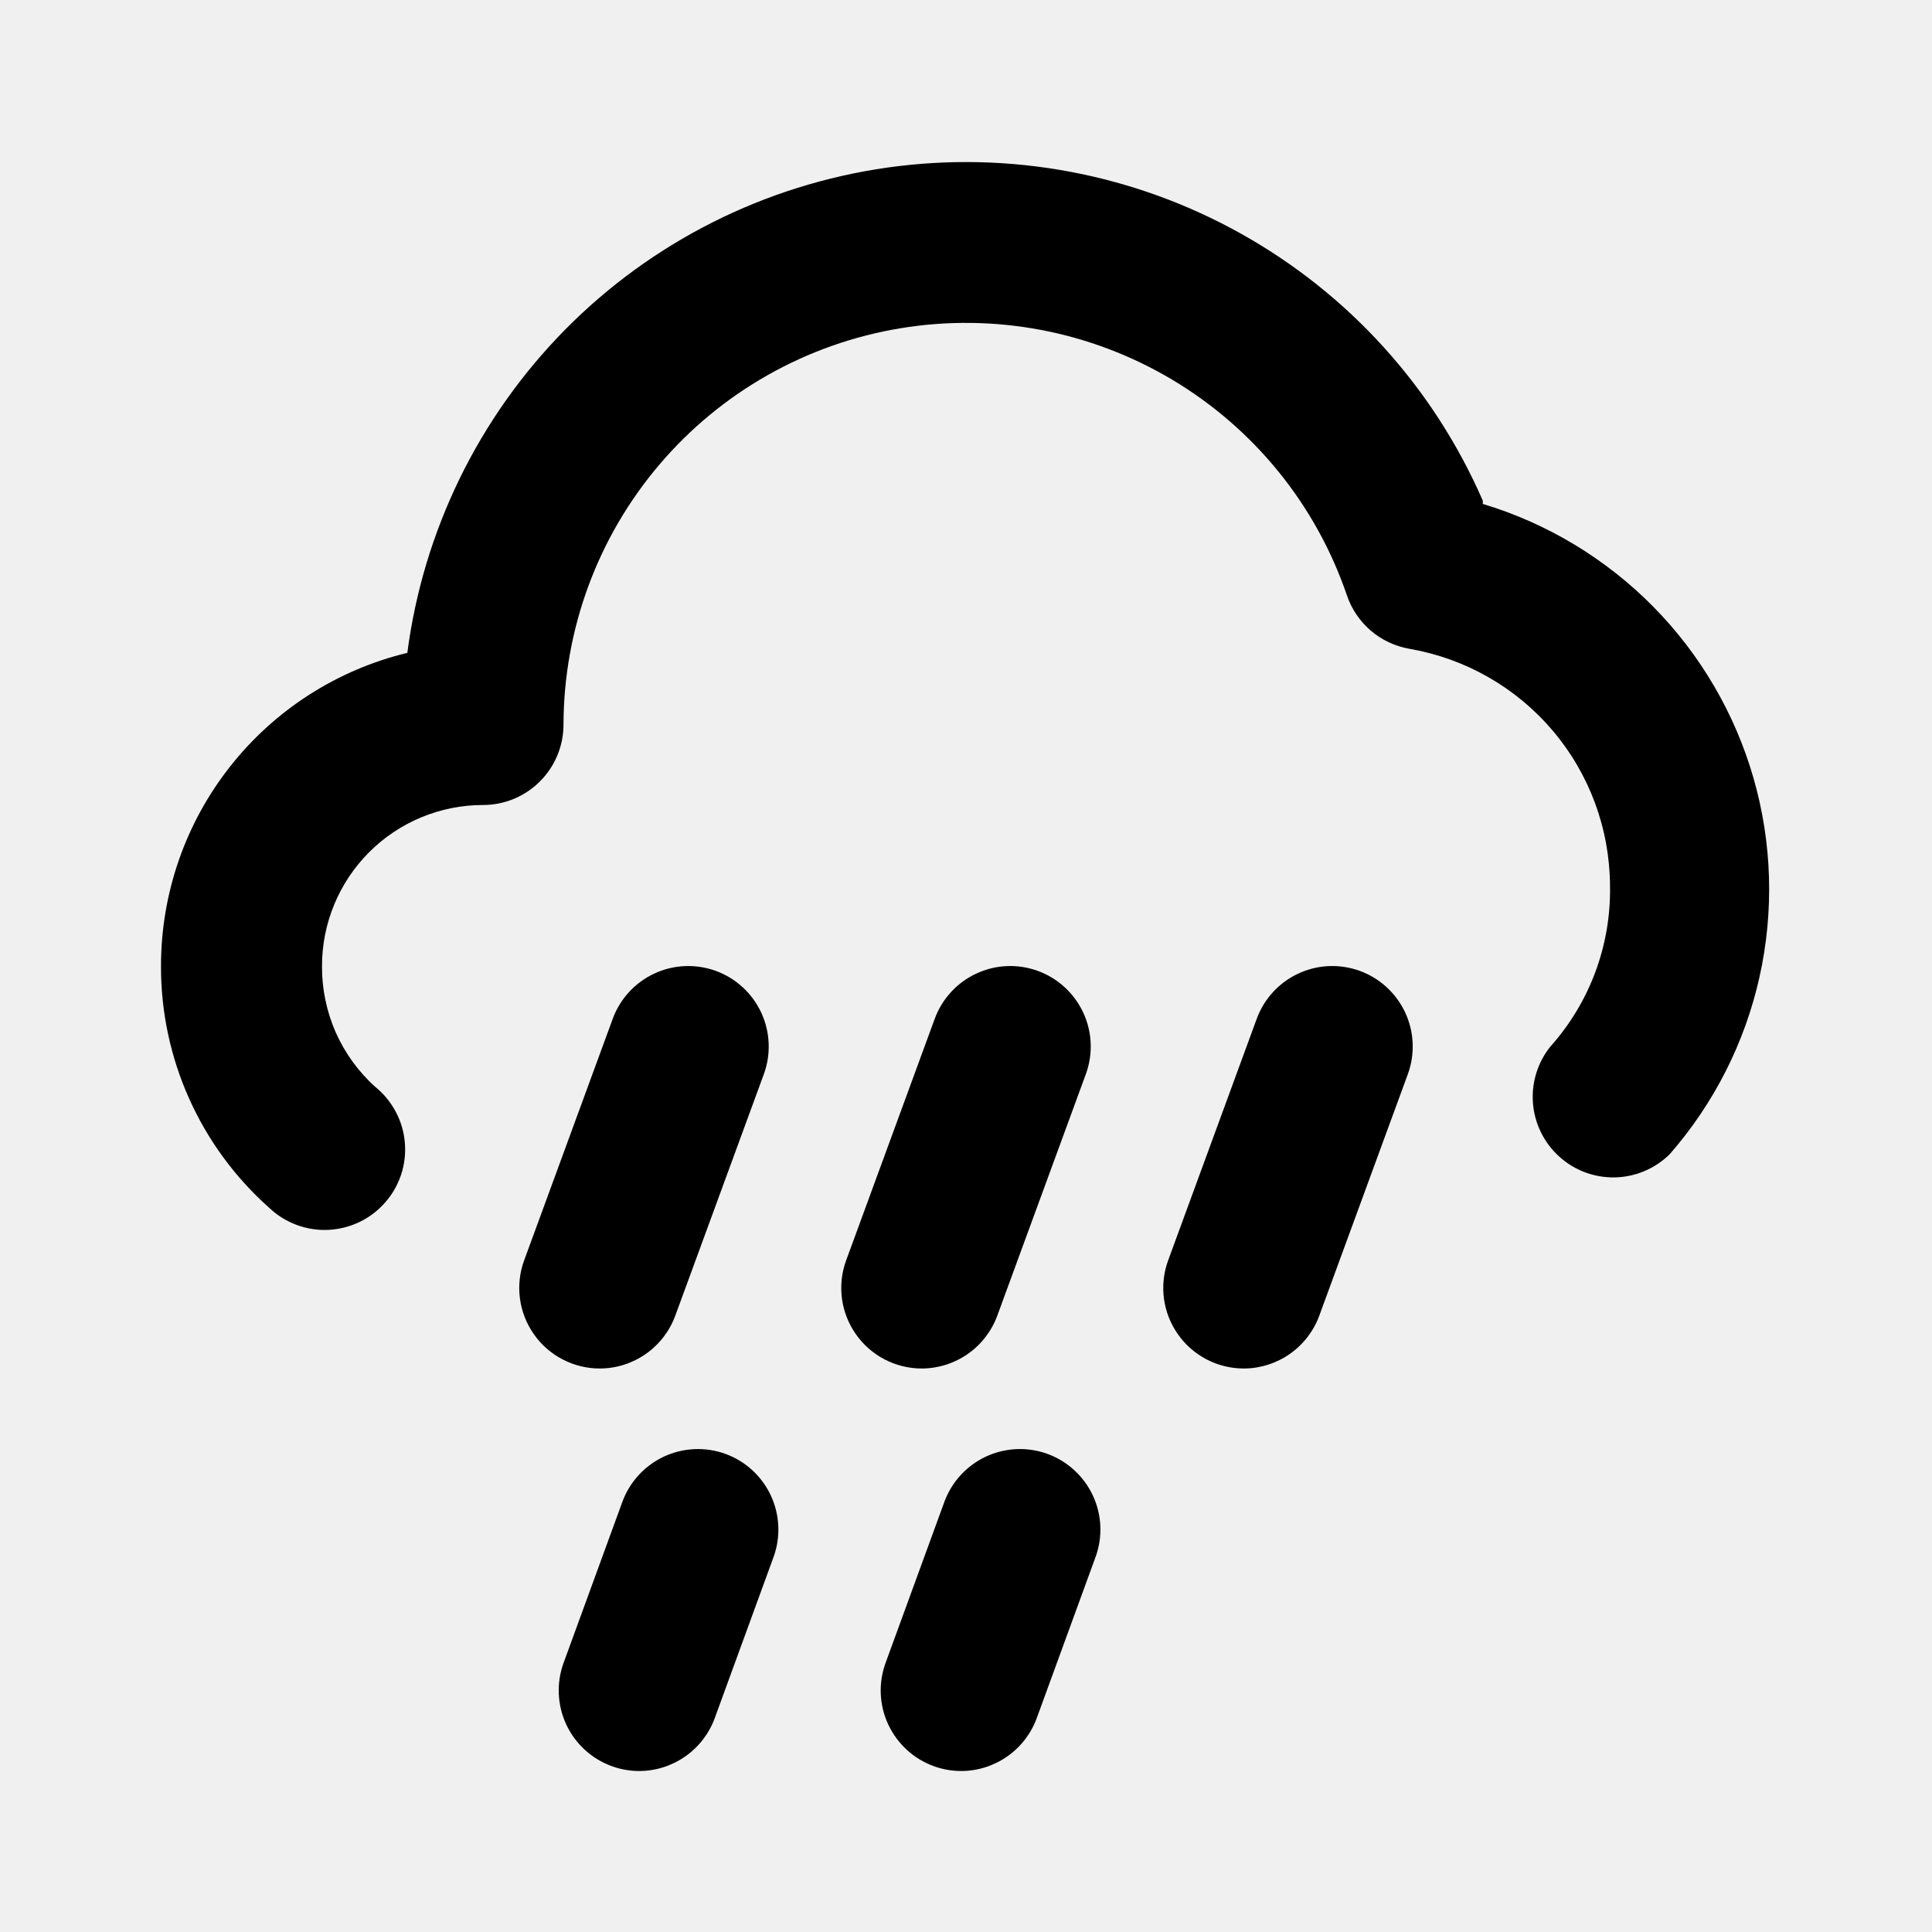
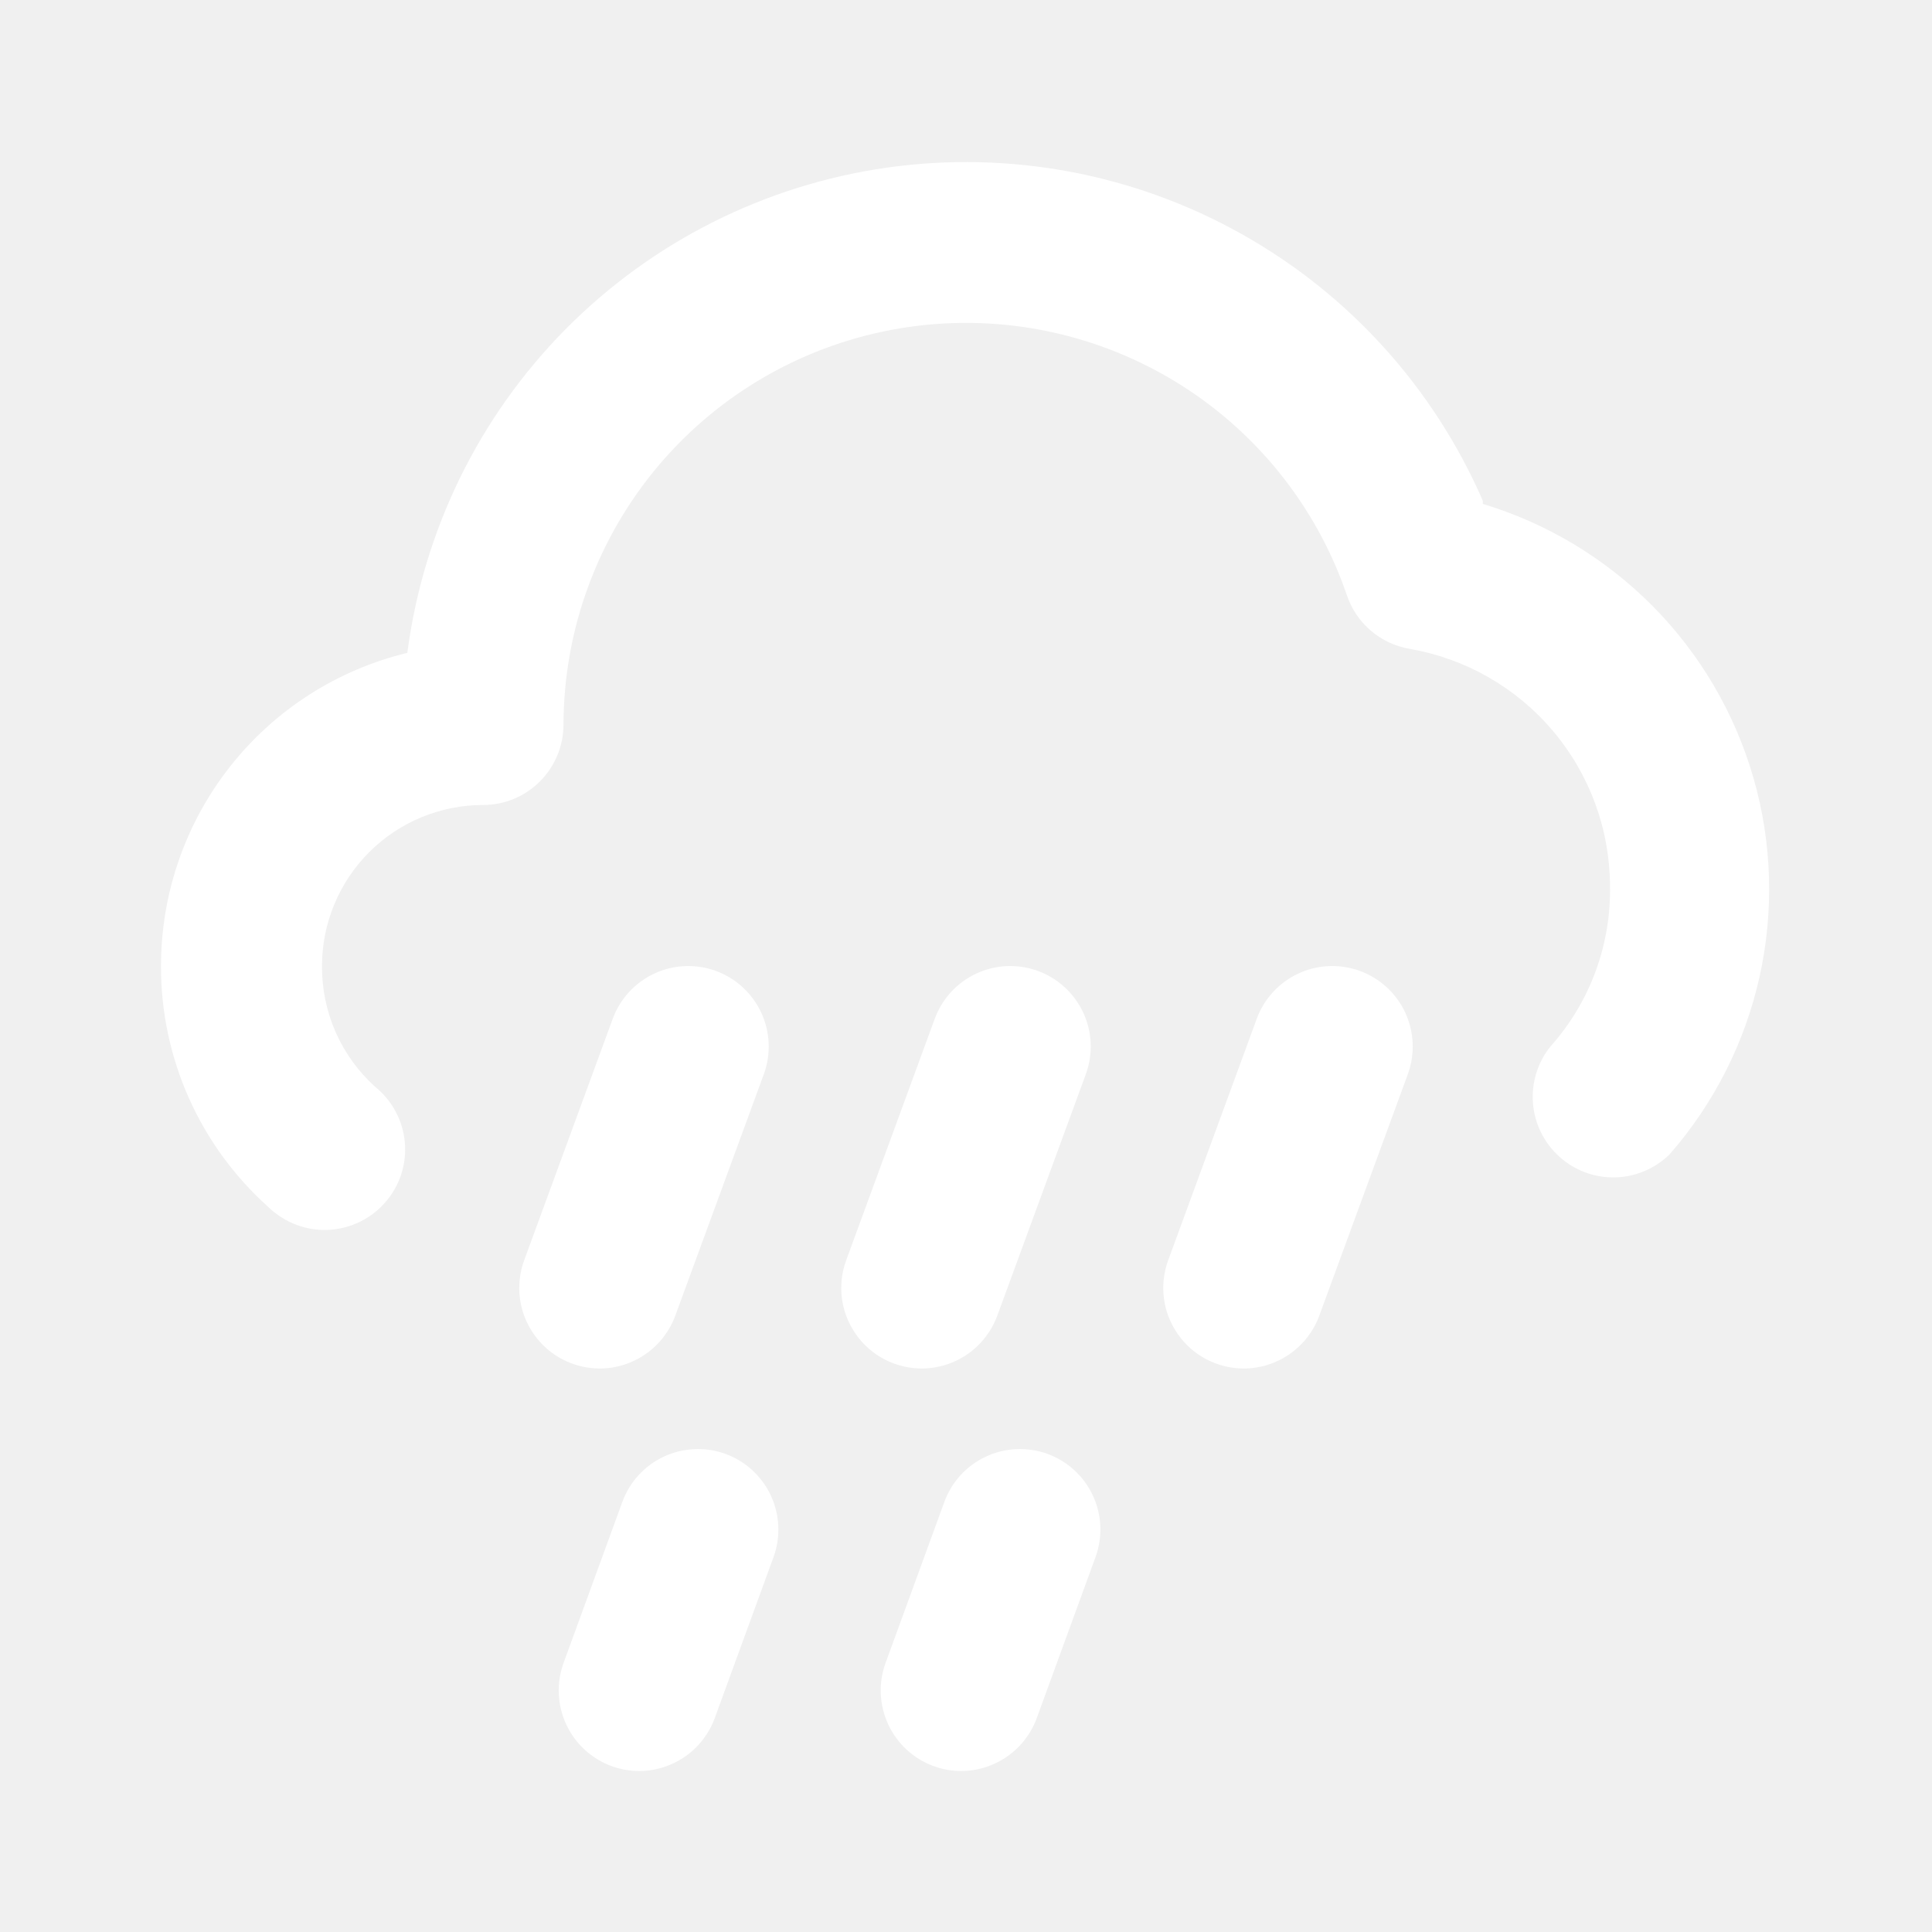
<svg xmlns="http://www.w3.org/2000/svg" width="24" height="24" viewBox="0 0 24 24" fill="none">
-   <path d="M13.01 18.06C12.761 17.97 12.486 17.983 12.246 18.095C12.006 18.208 11.82 18.411 11.73 18.66L11 20.66C10.91 20.909 10.922 21.184 11.035 21.424C11.148 21.664 11.351 21.85 11.6 21.94C11.709 21.98 11.824 22 11.94 22C12.146 22 12.346 21.936 12.514 21.818C12.682 21.7 12.81 21.533 12.88 21.34L13.61 19.34C13.7 19.091 13.688 18.816 13.575 18.576C13.462 18.336 13.259 18.15 13.01 18.06ZM9.01 18.06C8.761 17.97 8.486 17.983 8.246 18.095C8.006 18.208 7.82 18.411 7.73 18.66L7 20.66C6.91 20.909 6.923 21.184 7.035 21.424C7.148 21.664 7.351 21.85 7.6 21.94C7.709 21.98 7.824 22 7.94 22C8.146 22 8.346 21.936 8.514 21.818C8.682 21.7 8.81 21.533 8.88 21.34L9.61 19.34C9.7 19.091 9.687 18.816 9.575 18.576C9.462 18.336 9.259 18.15 9.01 18.06ZM8.89 12.06C8.641 11.97 8.366 11.982 8.126 12.095C7.886 12.207 7.7 12.411 7.61 12.66L6.51 15.66C6.455 15.811 6.438 15.973 6.459 16.132C6.48 16.291 6.54 16.443 6.632 16.574C6.724 16.706 6.846 16.813 6.989 16.887C7.131 16.961 7.289 17 7.45 17C7.656 17 7.856 16.936 8.024 16.818C8.192 16.7 8.32 16.533 8.39 16.34L9.49 13.34C9.58 13.091 9.567 12.816 9.455 12.576C9.342 12.336 9.139 12.15 8.89 12.06ZM12.89 12.06C12.641 11.97 12.366 11.982 12.126 12.095C11.886 12.207 11.7 12.411 11.61 12.66L10.51 15.66C10.455 15.811 10.438 15.973 10.459 16.132C10.48 16.291 10.54 16.443 10.632 16.574C10.724 16.706 10.847 16.813 10.989 16.887C11.131 16.961 11.29 17 11.45 17C11.655 17 11.856 16.936 12.024 16.818C12.192 16.7 12.32 16.533 12.39 16.34L13.49 13.34C13.58 13.091 13.568 12.816 13.455 12.576C13.342 12.336 13.139 12.15 12.89 12.06ZM18.42 6.22C17.809 4.816 16.755 3.651 15.418 2.904C14.082 2.156 12.537 1.868 11.021 2.082C9.505 2.297 8.101 3.002 7.024 4.091C5.948 5.18 5.258 6.592 5.06 8.11C4.187 8.321 3.411 8.819 2.856 9.525C2.301 10.23 2 11.102 2 12C1.998 12.566 2.117 13.127 2.348 13.644C2.579 14.161 2.917 14.623 3.34 15C3.437 15.094 3.553 15.166 3.679 15.214C3.805 15.262 3.94 15.284 4.075 15.278C4.21 15.272 4.342 15.239 4.464 15.181C4.585 15.123 4.694 15.041 4.783 14.939C4.873 14.838 4.94 14.72 4.983 14.591C5.025 14.463 5.041 14.328 5.029 14.193C5.018 14.059 4.979 13.928 4.915 13.809C4.852 13.69 4.765 13.585 4.66 13.5C4.45 13.311 4.283 13.079 4.169 12.821C4.056 12.562 3.998 12.282 4 12C4 11.47 4.211 10.961 4.586 10.586C4.961 10.211 5.47 10 6 10C6.265 10 6.52 9.895 6.707 9.707C6.895 9.52 7 9.265 7 9C7.003 7.817 7.424 6.674 8.19 5.773C8.956 4.871 10.017 4.271 11.184 4.078C12.351 3.885 13.548 4.112 14.564 4.718C15.579 5.324 16.347 6.271 16.73 7.39C16.787 7.562 16.89 7.715 17.027 7.833C17.165 7.951 17.331 8.029 17.51 8.06C18.204 8.18 18.834 8.54 19.289 9.077C19.745 9.615 19.996 10.296 20 11C20.015 11.736 19.751 12.451 19.26 13C19.1 13.199 19.023 13.451 19.043 13.705C19.063 13.959 19.18 14.196 19.369 14.367C19.558 14.539 19.805 14.631 20.06 14.626C20.315 14.621 20.558 14.518 20.74 14.34C21.291 13.71 21.675 12.953 21.857 12.137C22.039 11.32 22.014 10.471 21.783 9.667C21.552 8.863 21.123 8.13 20.536 7.535C19.948 6.94 19.221 6.501 18.42 6.26V6.22ZM16.89 12.06C16.641 11.97 16.366 11.982 16.126 12.095C15.886 12.207 15.7 12.411 15.61 12.66L14.51 15.66C14.455 15.811 14.438 15.973 14.459 16.132C14.48 16.291 14.54 16.443 14.632 16.574C14.724 16.706 14.847 16.813 14.989 16.887C15.131 16.961 15.29 17 15.45 17C15.655 17 15.856 16.936 16.024 16.818C16.192 16.7 16.32 16.533 16.39 16.34L17.49 13.34C17.58 13.091 17.567 12.816 17.455 12.576C17.342 12.336 17.139 12.15 16.89 12.06Z" fill="black" />
+   <path d="M13.01 18.06C12.761 17.97 12.486 17.983 12.246 18.095C12.006 18.207 11.82 18.411 11.73 18.66L11 20.66C10.91 20.909 10.923 21.184 11.035 21.424C11.148 21.664 11.351 21.85 11.6 21.94C11.709 21.98 11.824 22 11.94 22C12.146 22 12.346 21.936 12.514 21.818C12.682 21.7 12.81 21.533 12.88 21.34L13.61 19.34C13.7 19.091 13.688 18.816 13.575 18.576C13.463 18.336 13.259 18.15 13.01 18.06ZM9.01 18.06C8.761 17.97 8.486 17.983 8.246 18.095C8.006 18.207 7.82 18.411 7.73 18.66L7 20.66C6.91 20.909 6.923 21.184 7.035 21.424C7.148 21.664 7.351 21.85 7.6 21.94C7.709 21.98 7.824 22 7.94 22C8.146 22 8.346 21.936 8.514 21.818C8.682 21.7 8.81 21.533 8.88 21.34L9.61 19.34C9.7 19.091 9.687 18.816 9.575 18.576C9.462 18.336 9.259 18.15 9.01 18.06ZM8.89 12.06C8.641 11.97 8.366 11.982 8.126 12.095C7.886 12.207 7.7 12.411 7.61 12.66L6.51 15.66C6.455 15.811 6.438 15.973 6.459 16.132C6.48 16.291 6.54 16.443 6.632 16.574C6.724 16.706 6.846 16.813 6.989 16.887C7.131 16.961 7.289 17 7.45 17C7.656 17 7.856 16.936 8.024 16.818C8.192 16.7 8.32 16.533 8.39 16.34L9.49 13.34C9.58 13.091 9.567 12.816 9.455 12.576C9.342 12.336 9.139 12.15 8.89 12.06ZM12.89 12.06C12.641 11.97 12.366 11.982 12.126 12.095C11.886 12.207 11.7 12.411 11.61 12.66L10.51 15.66C10.455 15.811 10.438 15.973 10.459 16.132C10.48 16.291 10.54 16.443 10.632 16.574C10.724 16.706 10.847 16.813 10.989 16.887C11.131 16.961 11.29 17 11.45 17C11.655 17 11.856 16.936 12.024 16.818C12.192 16.7 12.32 16.533 12.39 16.34L13.49 13.34C13.58 13.091 13.568 12.816 13.455 12.576C13.342 12.336 13.139 12.15 12.89 12.06ZM18.42 6.22C17.809 4.816 16.755 3.651 15.418 2.904C14.082 2.156 12.537 1.868 11.021 2.082C9.505 2.297 8.101 3.002 7.024 4.091C5.948 5.18 5.258 6.592 5.06 8.11C4.187 8.321 3.411 8.819 2.856 9.525C2.301 10.23 2 11.102 2 12C1.998 12.566 2.117 13.127 2.348 13.644C2.579 14.161 2.917 14.623 3.34 15C3.437 15.093 3.553 15.166 3.679 15.214C3.805 15.262 3.94 15.284 4.075 15.278C4.21 15.272 4.342 15.239 4.464 15.181C4.585 15.123 4.694 15.041 4.783 14.939C4.873 14.838 4.94 14.72 4.983 14.591C5.025 14.463 5.041 14.328 5.029 14.193C5.018 14.059 4.979 13.928 4.915 13.809C4.852 13.69 4.765 13.585 4.66 13.5C4.45 13.311 4.283 13.079 4.169 12.821C4.056 12.562 3.998 12.282 4 12C4 11.47 4.211 10.961 4.586 10.586C4.961 10.211 5.47 10 6 10C6.265 10 6.52 9.895 6.707 9.707C6.895 9.519 7 9.265 7 9C7.003 7.817 7.424 6.674 8.19 5.772C8.956 4.871 10.017 4.271 11.184 4.078C12.351 3.885 13.548 4.112 14.564 4.718C15.579 5.324 16.347 6.271 16.73 7.39C16.787 7.562 16.89 7.715 17.027 7.833C17.165 7.951 17.331 8.029 17.51 8.06C18.204 8.18 18.834 8.54 19.289 9.077C19.745 9.615 19.996 10.296 20 11C20.015 11.736 19.751 12.451 19.26 13C19.1 13.199 19.023 13.451 19.043 13.705C19.063 13.959 19.18 14.196 19.369 14.367C19.558 14.539 19.805 14.631 20.06 14.626C20.315 14.621 20.558 14.518 20.74 14.34C21.291 13.71 21.675 12.953 21.857 12.137C22.039 11.32 22.014 10.471 21.783 9.667C21.552 8.863 21.123 8.13 20.536 7.535C19.948 6.94 19.221 6.501 18.42 6.26V6.22ZM16.89 12.06C16.641 11.97 16.366 11.982 16.126 12.095C15.886 12.207 15.7 12.411 15.61 12.66L14.51 15.66C14.455 15.811 14.438 15.973 14.459 16.132C14.48 16.291 14.54 16.443 14.632 16.574C14.724 16.706 14.847 16.813 14.989 16.887C15.131 16.961 15.29 17 15.45 17C15.655 17 15.856 16.936 16.024 16.818C16.192 16.7 16.32 16.533 16.39 16.34L17.49 13.34C17.58 13.091 17.567 12.816 17.455 12.576C17.343 12.336 17.139 12.15 16.89 12.06Z" fill="white" />
</svg>
